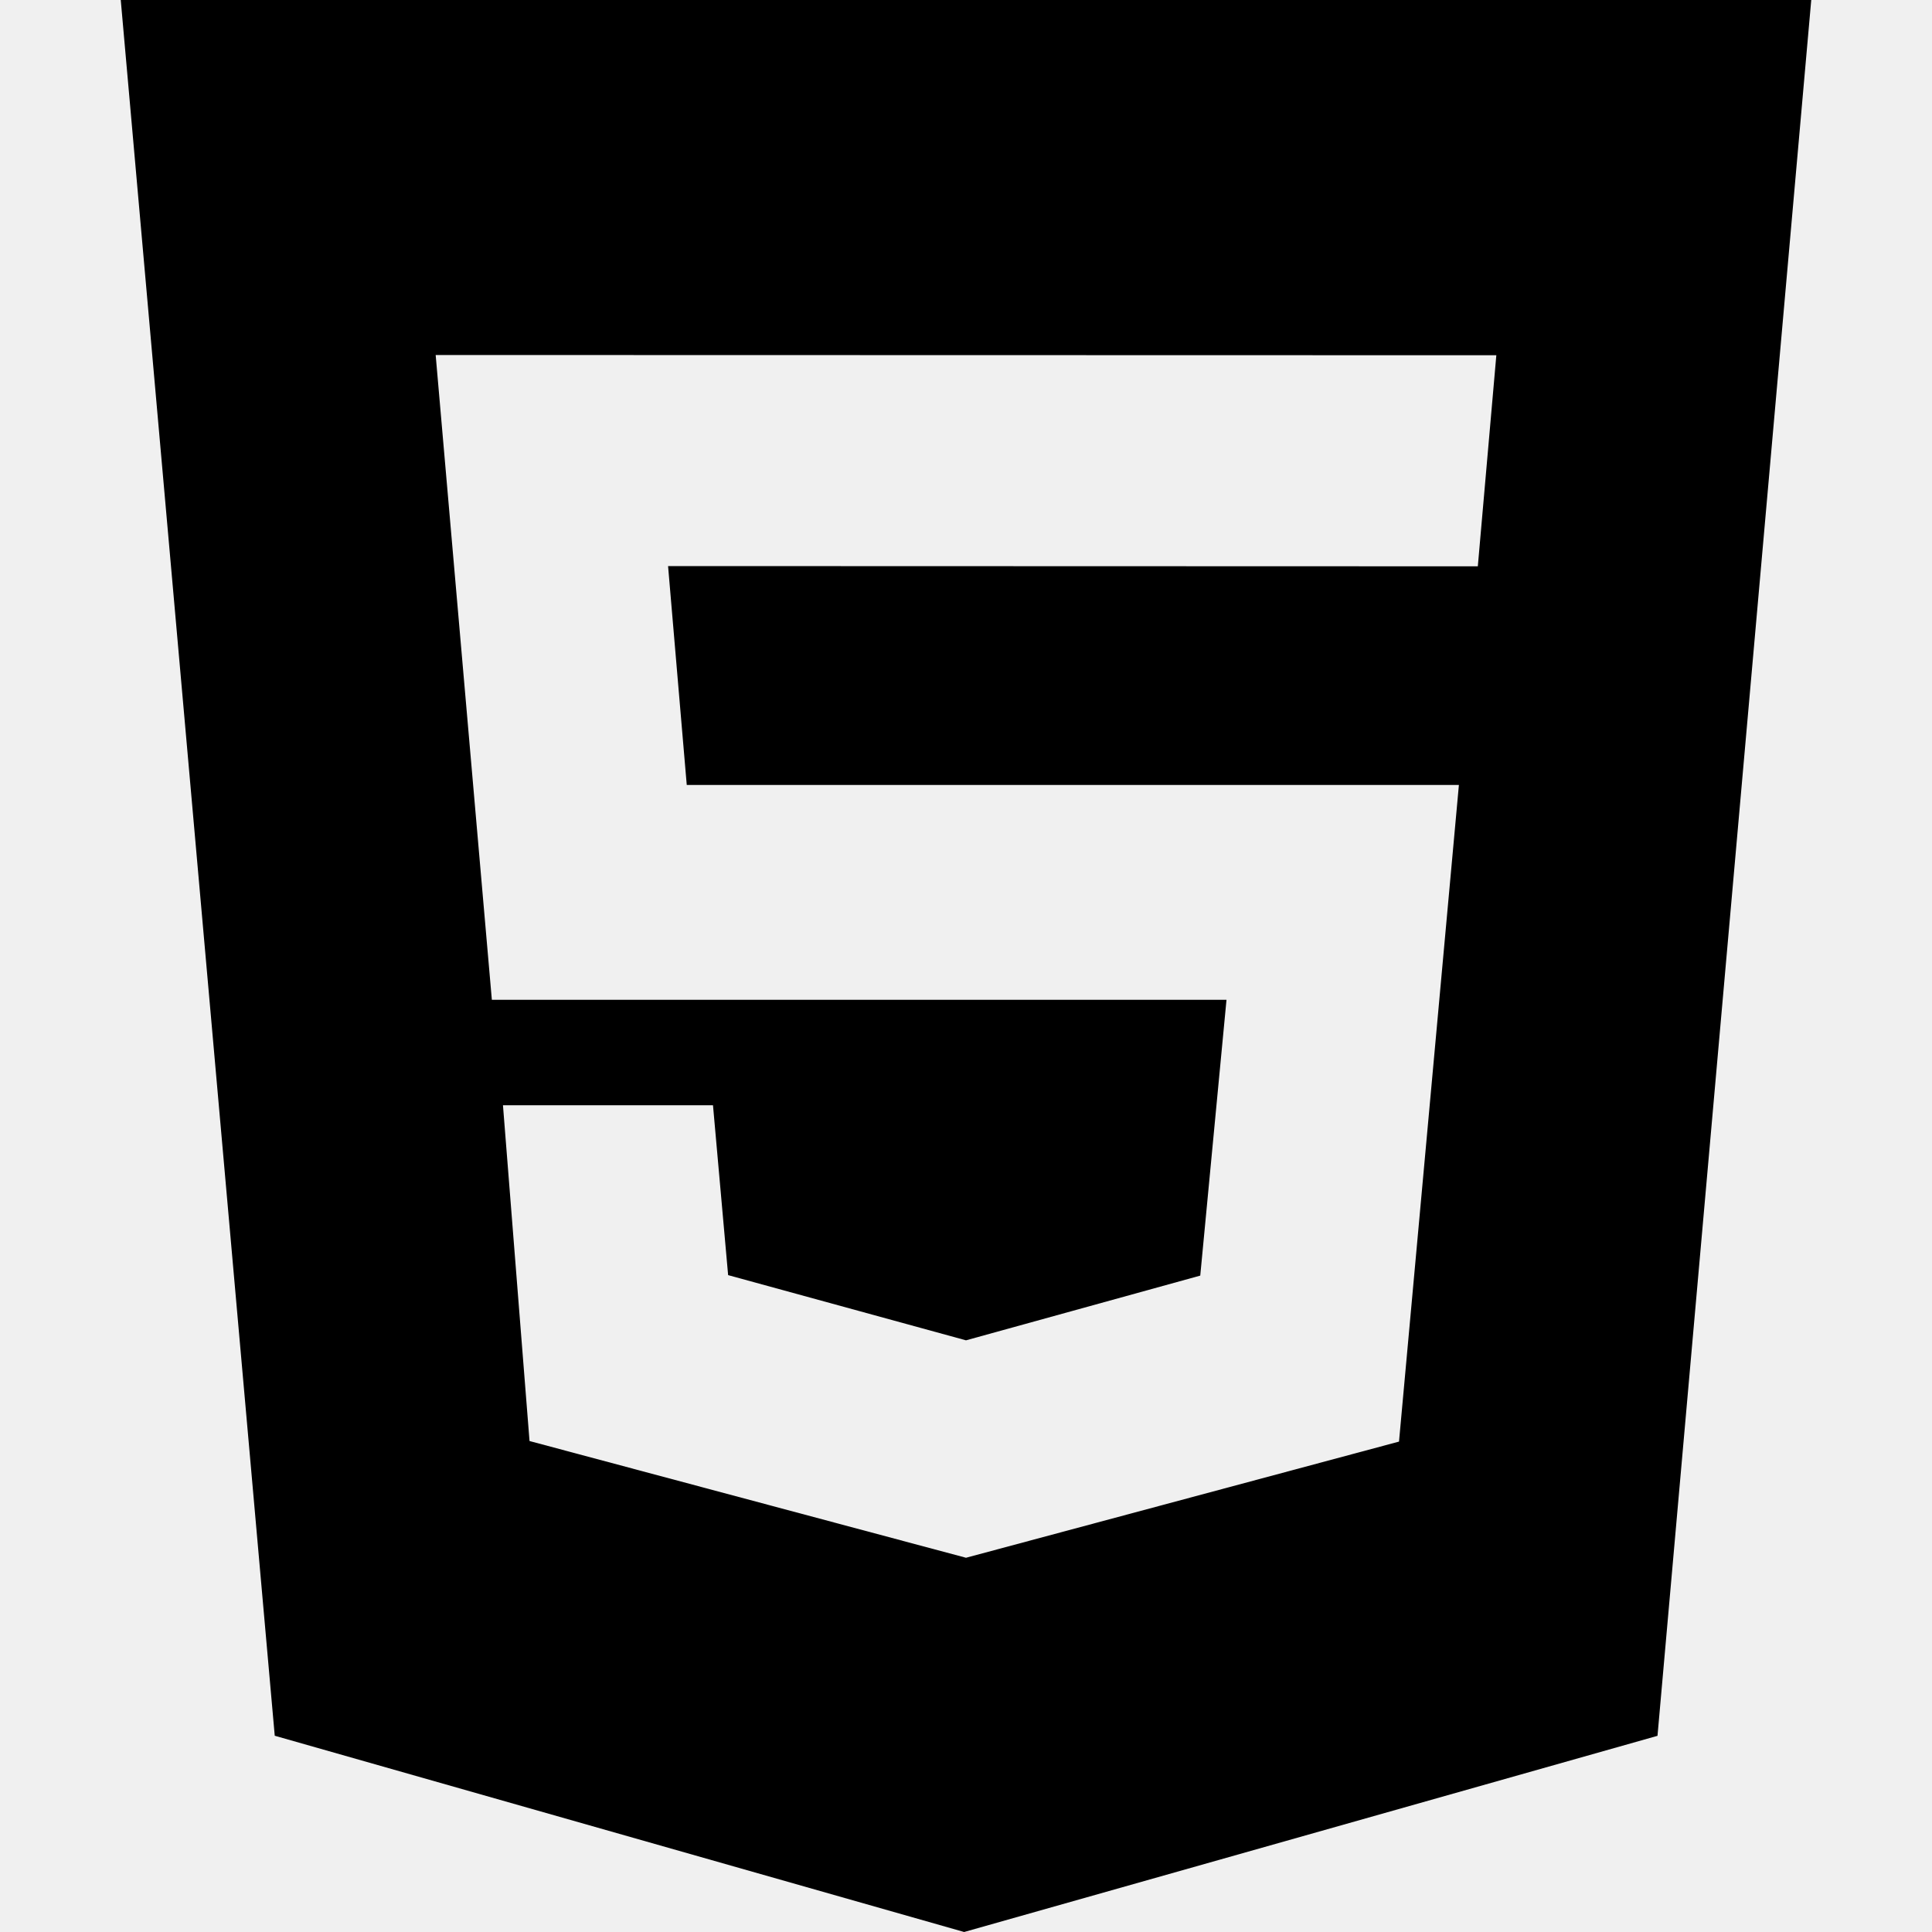
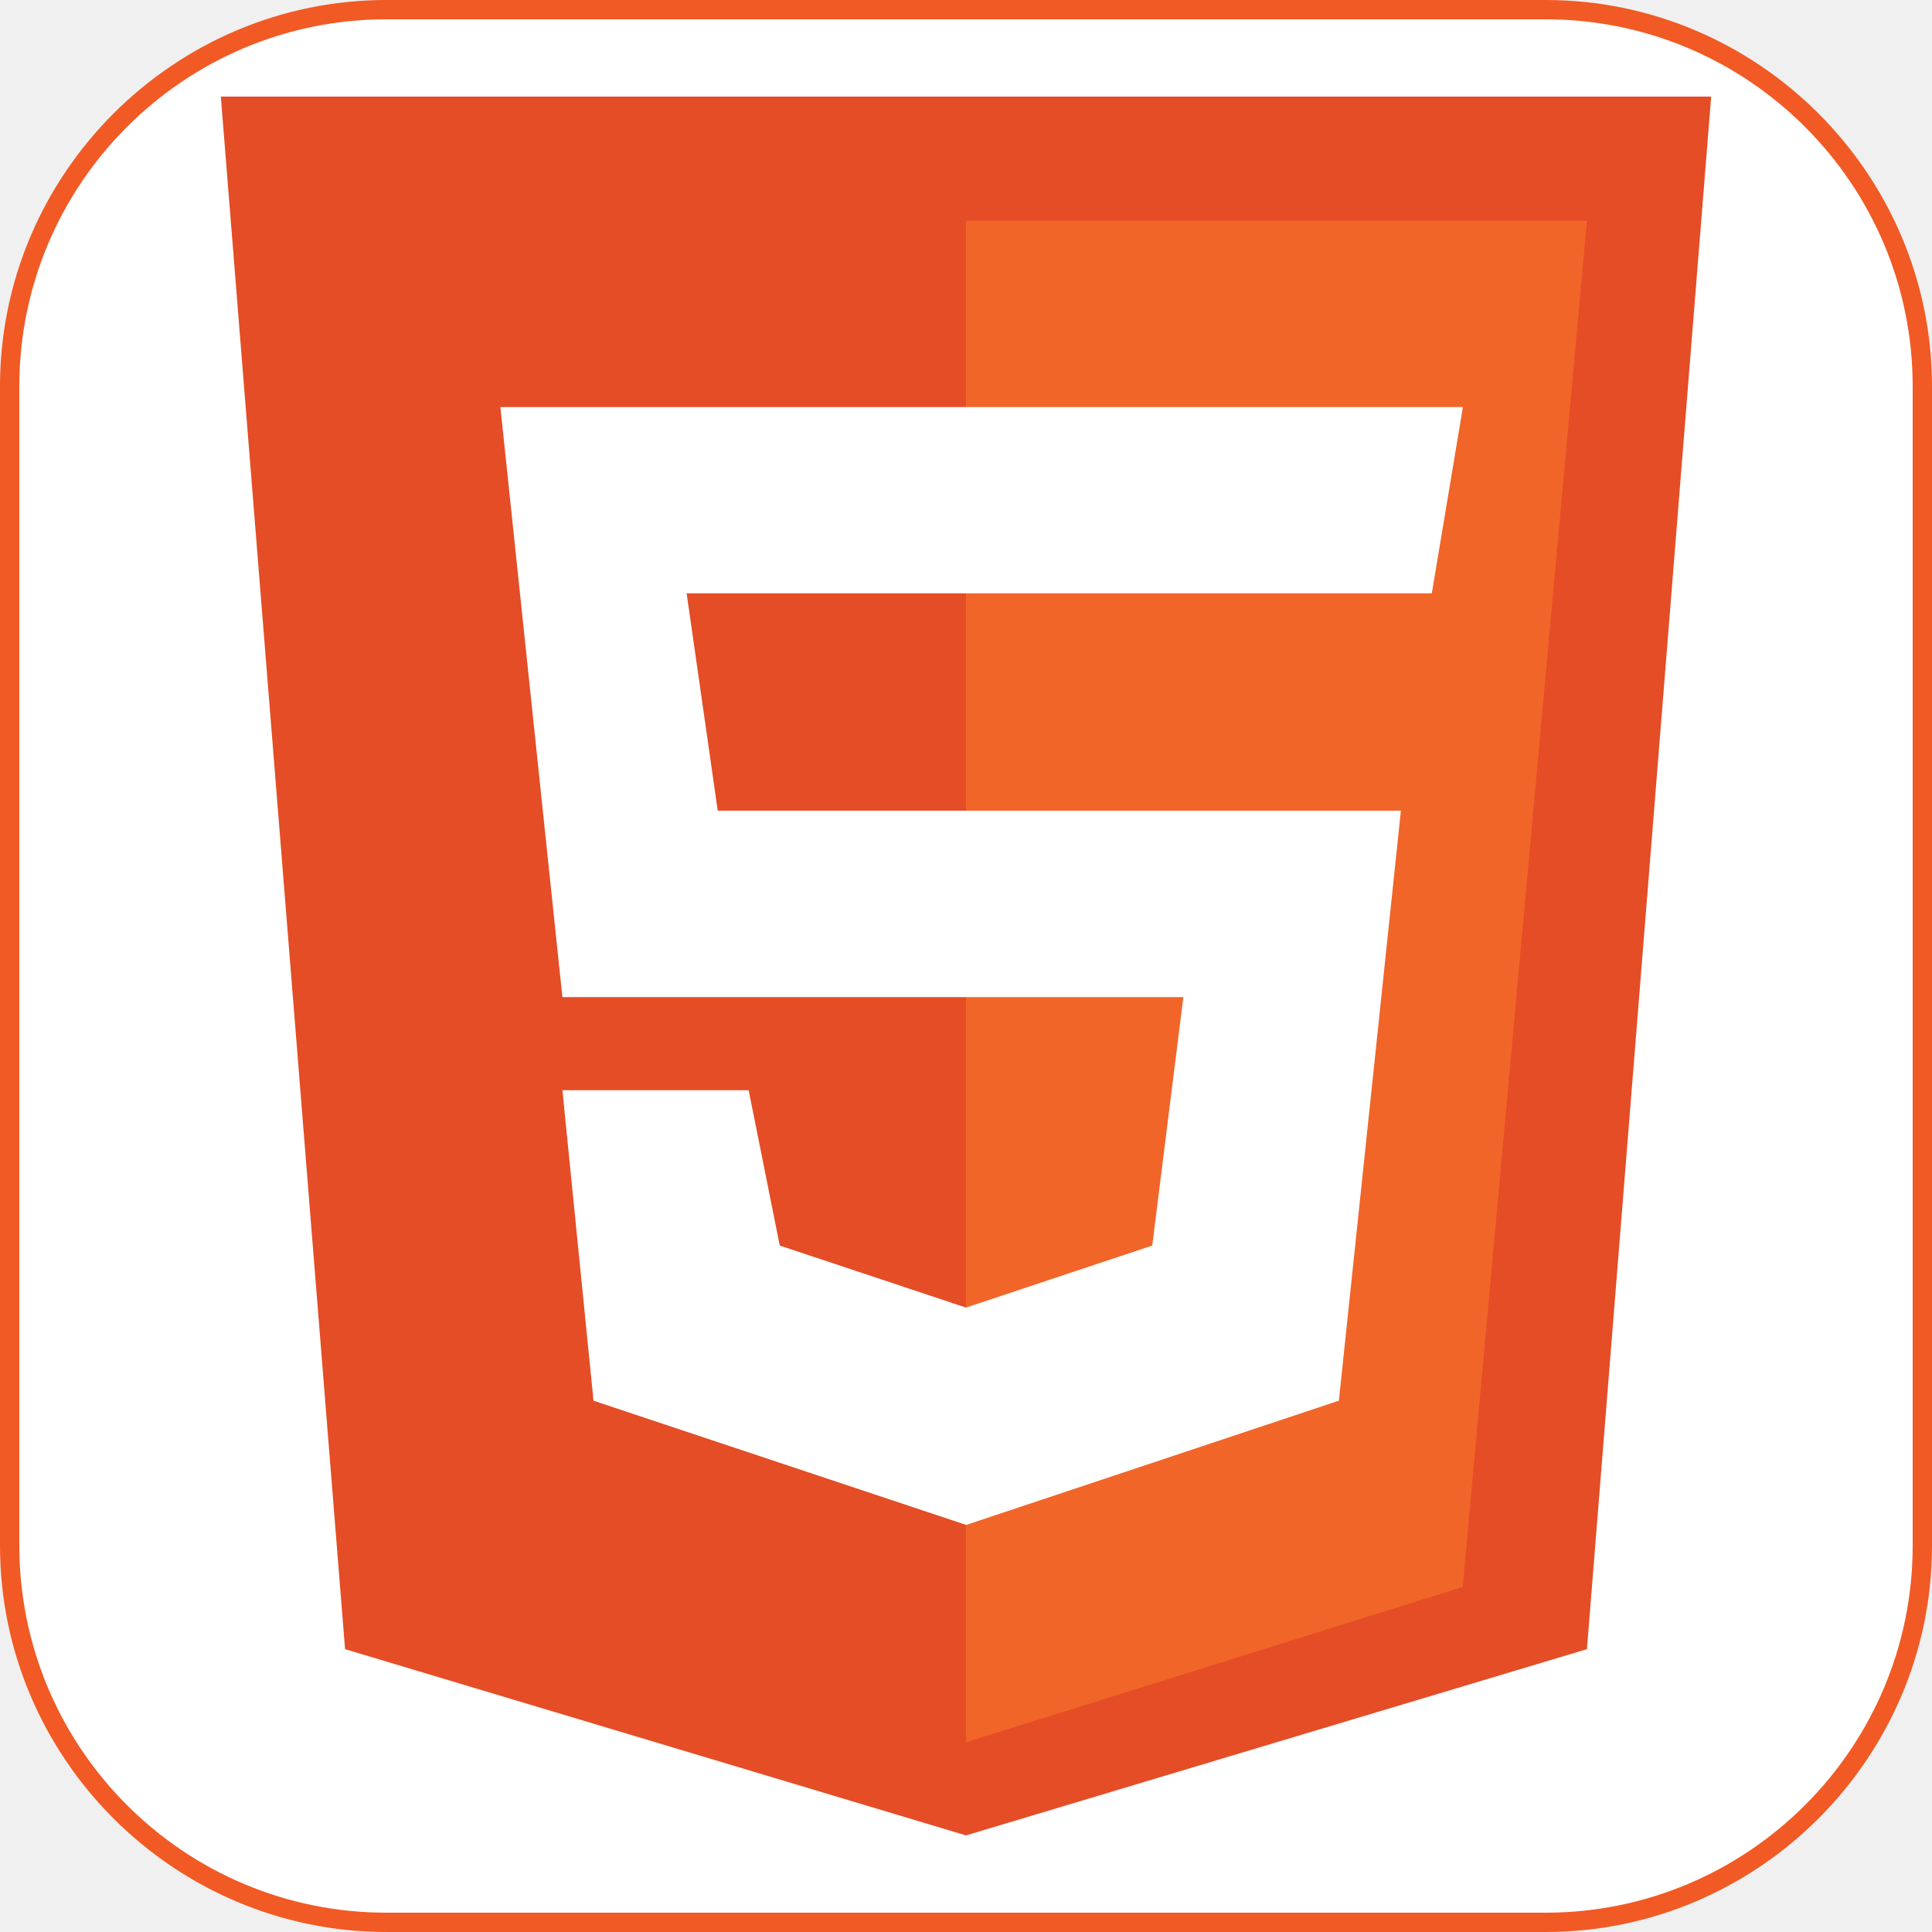
- <svg xmlns="http://www.w3.org/2000/svg" role="img" viewBox="0 0 24 24">
-   <path d="M1.5 0h21l-1.91 21.563L11.977 24l-8.564-2.438L1.5 0zm7.031 9.75l-.232-2.718 10.059.003.23-2.622L5.412 4.41l.698 8.01h9.126l-.326 3.426-2.91.804-2.955-.81-.188-2.11H6.248l.33 4.171L12 19.351l5.379-1.443.744-8.157H8.531z" />
+ <svg xmlns="http://www.w3.org/2000/svg" id="Layer_1" data-name="Layer 1" viewBox="0 0 100 100">
+   <defs>
+     <style>
+       .cls-1 {
+         fill: #f16529;
+       }
+ 
+       .cls-1, .cls-2, .cls-3, .cls-4 {
+         stroke-width: 0px;
+       }
+ 
+       .cls-2 {
+         fill: #e44d26;
+       }
+ 
+       .cls-3 {
+         fill: #fff;
+       }
+ 
+       .cls-4 {
+         fill: #f15a24;
+       }
+     </style>
+   </defs>
+   <g>
+     <rect class="cls-3" x=".5" y=".5" width="99" height="99" rx="19.5" ry="19.5" />
+     <path class="cls-4" d="M80,1c10.48,0,19,8.52,19,19v60c0,10.48-8.52,19-19,19H20c-10.48,0-19-8.52-19-19V20C1,9.52,9.52,1,20,1h60M80,0H20C9,0,0,9,0,20v60c0,11,9,20,20,20h60c11,0,20-9,20-20V20c0-11-9-20-20-20h0Z" />
+   </g>
+   <g>
+     <path class="cls-2" d="M17.86,85.36L11.43,5h77.14l-6.43,80.36-32.14,9.64-32.14-9.64Z" />
+     <path class="cls-1" d="M82.14,11.43h-32.14v78.75l25.71-8.04,6.43-70.71Z" />
+     <path class="cls-3" d="M29.11,51.61l-3.21-30.54h49.82l-1.61,9.64h-38.57l1.61,11.25h35.36l-3.21,30.54-19.29,6.43-19.29-6.43-1.61-16.07h9.64l1.61,8.04,9.64,3.21,9.64-3.21,1.61-12.86H29.11Z" />
+   </g>
</svg>
